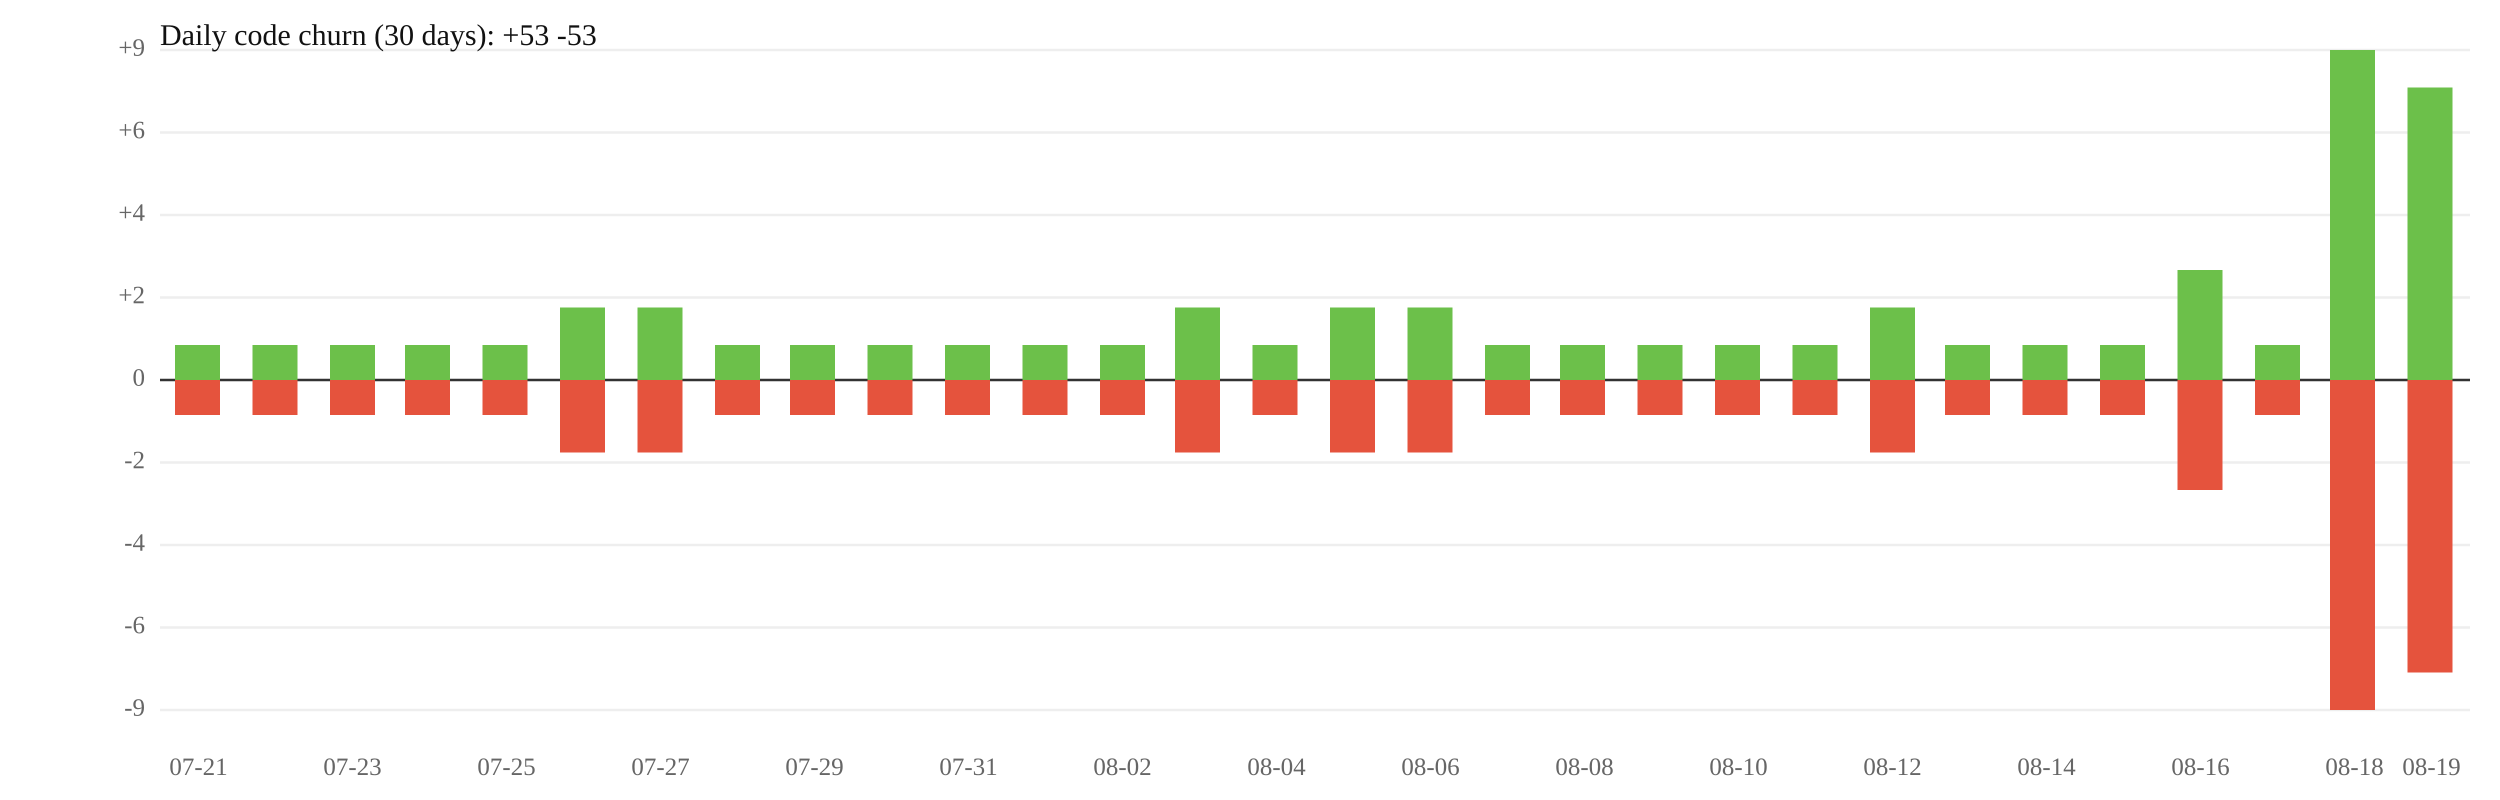
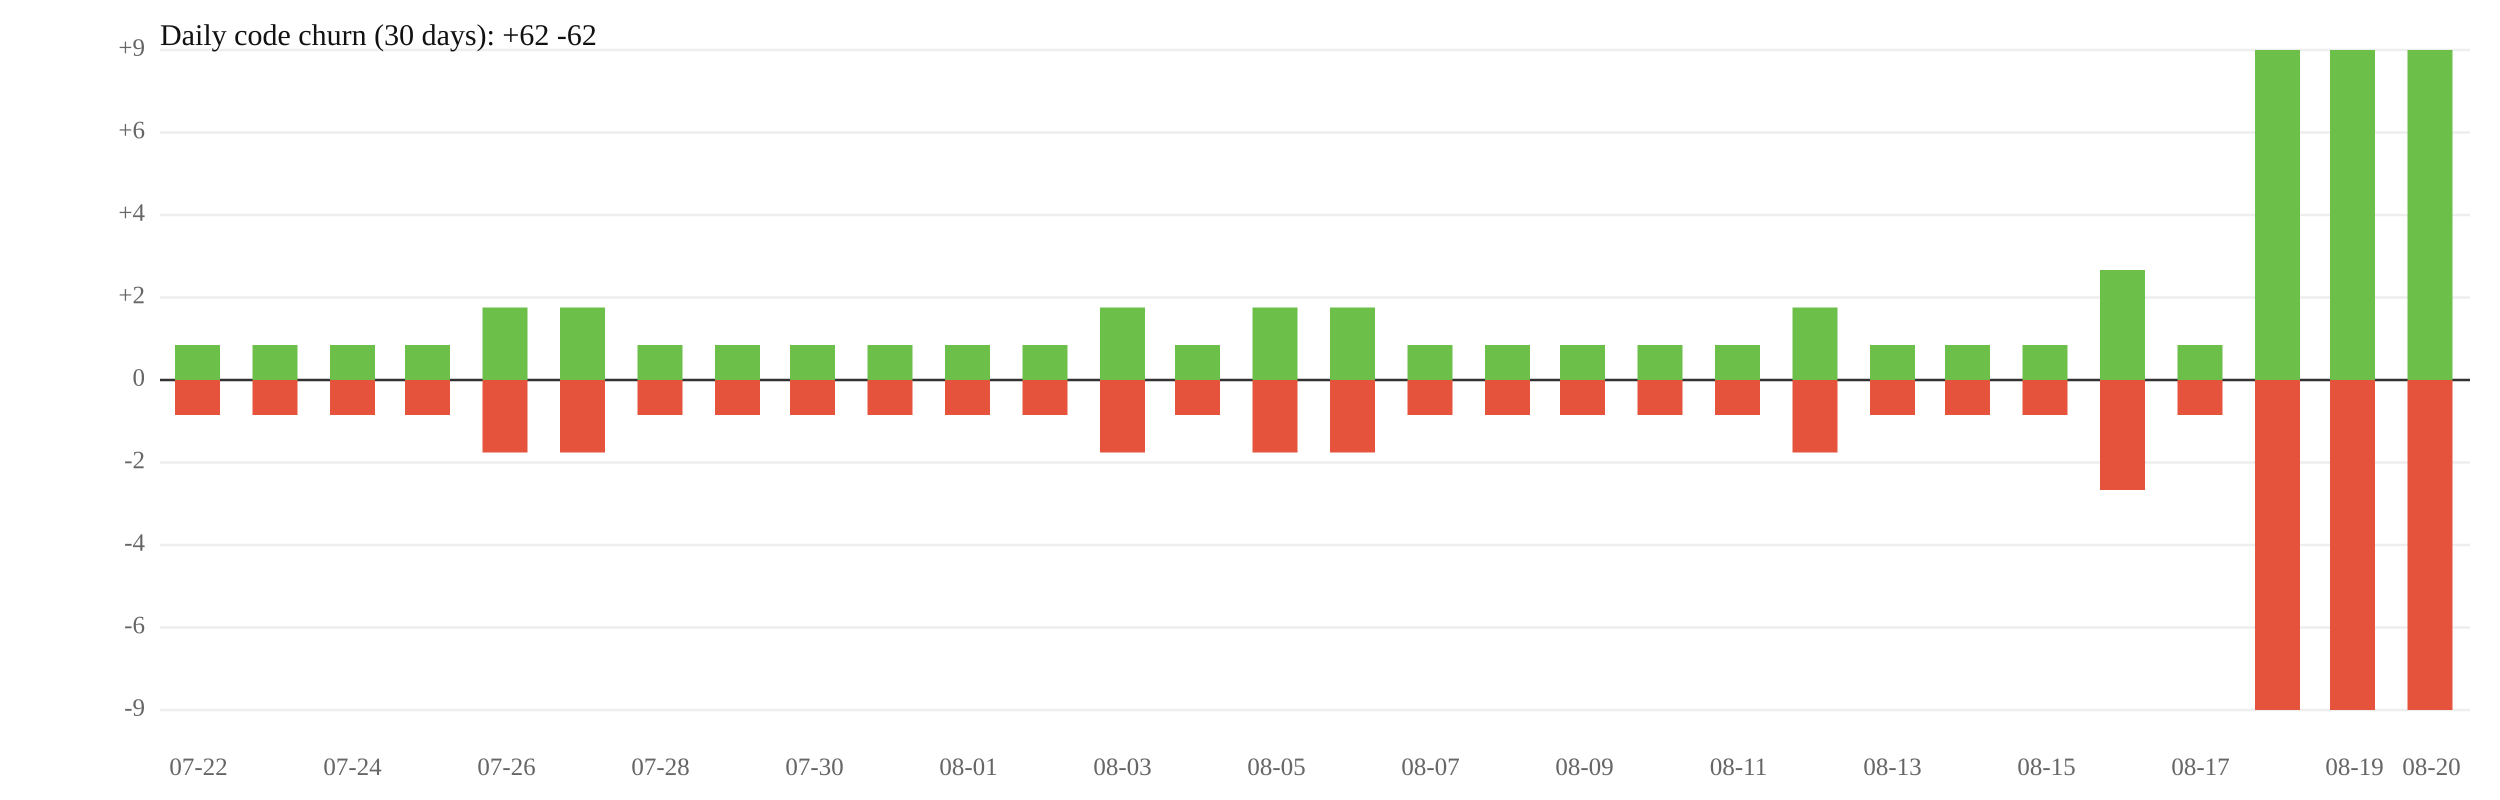
<svg xmlns="http://www.w3.org/2000/svg" width="1000" height="320" viewBox="0 0 1000 320">
  <rect width="100%" height="100%" fill="white" />
  <line x1="64" y1="119" x2="988" y2="119" stroke="#eee" />
  <line x1="64" y1="185" x2="988" y2="185" stroke="#eee" />
  <text x="58" y="119" font-size="10" text-anchor="end" dominant-baseline="middle" fill="#666">+2</text>
  <text x="58" y="185" font-size="10" text-anchor="end" dominant-baseline="middle" fill="#666">-2</text>
  <line x1="64" y1="86" x2="988" y2="86" stroke="#eee" />
  <line x1="64" y1="218" x2="988" y2="218" stroke="#eee" />
  <text x="58" y="86" font-size="10" text-anchor="end" dominant-baseline="middle" fill="#666">+4</text>
  <text x="58" y="218" font-size="10" text-anchor="end" dominant-baseline="middle" fill="#666">-4</text>
  <line x1="64" y1="53" x2="988" y2="53" stroke="#eee" />
  <line x1="64" y1="251" x2="988" y2="251" stroke="#eee" />
  <text x="58" y="53" font-size="10" text-anchor="end" dominant-baseline="middle" fill="#666">+6</text>
  <text x="58" y="251" font-size="10" text-anchor="end" dominant-baseline="middle" fill="#666">-6</text>
  <line x1="64" y1="20" x2="988" y2="20" stroke="#eee" />
  <line x1="64" y1="284" x2="988" y2="284" stroke="#eee" />
  <text x="58" y="20" font-size="10" text-anchor="end" dominant-baseline="middle" fill="#666">+9</text>
  <text x="58" y="284" font-size="10" text-anchor="end" dominant-baseline="middle" fill="#666">-9</text>
  <line x1="64" y1="152" x2="988" y2="152" stroke="#333" />
  <text x="58" y="152" font-size="10" text-anchor="end" dominant-baseline="middle" fill="#666">0</text>
  <rect x="70" y="138" width="18" height="14" fill="#6cc04a" />
  <rect x="70" y="152" width="18" height="14" fill="#e5533d" />
  <rect x="101" y="138" width="18" height="14" fill="#6cc04a" />
  <rect x="101" y="152" width="18" height="14" fill="#e5533d" />
  <rect x="132" y="138" width="18" height="14" fill="#6cc04a" />
  <rect x="132" y="152" width="18" height="14" fill="#e5533d" />
  <rect x="162" y="138" width="18" height="14" fill="#6cc04a" />
  <rect x="162" y="152" width="18" height="14" fill="#e5533d" />
-   <rect x="193" y="138" width="18" height="14" fill="#6cc04a" />
-   <rect x="193" y="152" width="18" height="14" fill="#e5533d" />
+   <rect x="193" y="123" width="18" height="29" fill="#6cc04a" />
+   <rect x="193" y="152" width="18" height="29" fill="#e5533d" />
  <rect x="224" y="123" width="18" height="29" fill="#6cc04a" />
  <rect x="224" y="152" width="18" height="29" fill="#e5533d" />
-   <rect x="255" y="123" width="18" height="29" fill="#6cc04a" />
-   <rect x="255" y="152" width="18" height="29" fill="#e5533d" />
+   <rect x="255" y="138" width="18" height="14" fill="#6cc04a" />
+   <rect x="255" y="152" width="18" height="14" fill="#e5533d" />
  <rect x="286" y="138" width="18" height="14" fill="#6cc04a" />
  <rect x="286" y="152" width="18" height="14" fill="#e5533d" />
  <rect x="316" y="138" width="18" height="14" fill="#6cc04a" />
  <rect x="316" y="152" width="18" height="14" fill="#e5533d" />
  <rect x="347" y="138" width="18" height="14" fill="#6cc04a" />
  <rect x="347" y="152" width="18" height="14" fill="#e5533d" />
  <rect x="378" y="138" width="18" height="14" fill="#6cc04a" />
  <rect x="378" y="152" width="18" height="14" fill="#e5533d" />
  <rect x="409" y="138" width="18" height="14" fill="#6cc04a" />
  <rect x="409" y="152" width="18" height="14" fill="#e5533d" />
-   <rect x="440" y="138" width="18" height="14" fill="#6cc04a" />
-   <rect x="440" y="152" width="18" height="14" fill="#e5533d" />
-   <rect x="470" y="123" width="18" height="29" fill="#6cc04a" />
-   <rect x="470" y="152" width="18" height="29" fill="#e5533d" />
-   <rect x="501" y="138" width="18" height="14" fill="#6cc04a" />
-   <rect x="501" y="152" width="18" height="14" fill="#e5533d" />
+   <rect x="440" y="123" width="18" height="29" fill="#6cc04a" />
+   <rect x="440" y="152" width="18" height="29" fill="#e5533d" />
+   <rect x="470" y="138" width="18" height="14" fill="#6cc04a" />
+   <rect x="470" y="152" width="18" height="14" fill="#e5533d" />
+   <rect x="501" y="123" width="18" height="29" fill="#6cc04a" />
+   <rect x="501" y="152" width="18" height="29" fill="#e5533d" />
  <rect x="532" y="123" width="18" height="29" fill="#6cc04a" />
  <rect x="532" y="152" width="18" height="29" fill="#e5533d" />
-   <rect x="563" y="123" width="18" height="29" fill="#6cc04a" />
-   <rect x="563" y="152" width="18" height="29" fill="#e5533d" />
+   <rect x="563" y="138" width="18" height="14" fill="#6cc04a" />
+   <rect x="563" y="152" width="18" height="14" fill="#e5533d" />
  <rect x="594" y="138" width="18" height="14" fill="#6cc04a" />
  <rect x="594" y="152" width="18" height="14" fill="#e5533d" />
  <rect x="624" y="138" width="18" height="14" fill="#6cc04a" />
  <rect x="624" y="152" width="18" height="14" fill="#e5533d" />
  <rect x="655" y="138" width="18" height="14" fill="#6cc04a" />
  <rect x="655" y="152" width="18" height="14" fill="#e5533d" />
  <rect x="686" y="138" width="18" height="14" fill="#6cc04a" />
  <rect x="686" y="152" width="18" height="14" fill="#e5533d" />
-   <rect x="717" y="138" width="18" height="14" fill="#6cc04a" />
-   <rect x="717" y="152" width="18" height="14" fill="#e5533d" />
-   <rect x="748" y="123" width="18" height="29" fill="#6cc04a" />
-   <rect x="748" y="152" width="18" height="29" fill="#e5533d" />
+   <rect x="717" y="123" width="18" height="29" fill="#6cc04a" />
+   <rect x="717" y="152" width="18" height="29" fill="#e5533d" />
+   <rect x="748" y="138" width="18" height="14" fill="#6cc04a" />
+   <rect x="748" y="152" width="18" height="14" fill="#e5533d" />
  <rect x="778" y="138" width="18" height="14" fill="#6cc04a" />
  <rect x="778" y="152" width="18" height="14" fill="#e5533d" />
  <rect x="809" y="138" width="18" height="14" fill="#6cc04a" />
  <rect x="809" y="152" width="18" height="14" fill="#e5533d" />
-   <rect x="840" y="138" width="18" height="14" fill="#6cc04a" />
-   <rect x="840" y="152" width="18" height="14" fill="#e5533d" />
-   <rect x="871" y="108" width="18" height="44" fill="#6cc04a" />
-   <rect x="871" y="152" width="18" height="44" fill="#e5533d" />
-   <rect x="902" y="138" width="18" height="14" fill="#6cc04a" />
-   <rect x="902" y="152" width="18" height="14" fill="#e5533d" />
+   <rect x="840" y="108" width="18" height="44" fill="#6cc04a" />
+   <rect x="840" y="152" width="18" height="44" fill="#e5533d" />
+   <rect x="871" y="138" width="18" height="14" fill="#6cc04a" />
+   <rect x="871" y="152" width="18" height="14" fill="#e5533d" />
+   <rect x="902" y="20" width="18" height="132" fill="#6cc04a" />
+   <rect x="902" y="152" width="18" height="132" fill="#e5533d" />
  <rect x="932" y="20" width="18" height="132" fill="#6cc04a" />
  <rect x="932" y="152" width="18" height="132" fill="#e5533d" />
-   <rect x="963" y="35" width="18" height="117" fill="#6cc04a" />
-   <rect x="963" y="152" width="18" height="117" fill="#e5533d" />
-   <text x="79.4" y="310" font-size="10" text-anchor="middle" fill="#666">07-21</text>
-   <text x="141.0" y="310" font-size="10" text-anchor="middle" fill="#666">07-23</text>
-   <text x="202.6" y="310" font-size="10" text-anchor="middle" fill="#666">07-25</text>
-   <text x="264.2" y="310" font-size="10" text-anchor="middle" fill="#666">07-27</text>
-   <text x="325.8" y="310" font-size="10" text-anchor="middle" fill="#666">07-29</text>
-   <text x="387.4" y="310" font-size="10" text-anchor="middle" fill="#666">07-31</text>
-   <text x="449.0" y="310" font-size="10" text-anchor="middle" fill="#666">08-02</text>
-   <text x="510.6" y="310" font-size="10" text-anchor="middle" fill="#666">08-04</text>
-   <text x="572.2" y="310" font-size="10" text-anchor="middle" fill="#666">08-06</text>
-   <text x="633.8" y="310" font-size="10" text-anchor="middle" fill="#666">08-08</text>
-   <text x="695.4" y="310" font-size="10" text-anchor="middle" fill="#666">08-10</text>
-   <text x="757.0" y="310" font-size="10" text-anchor="middle" fill="#666">08-12</text>
-   <text x="818.6" y="310" font-size="10" text-anchor="middle" fill="#666">08-14</text>
-   <text x="880.2" y="310" font-size="10" text-anchor="middle" fill="#666">08-16</text>
-   <text x="941.8" y="310" font-size="10" text-anchor="middle" fill="#666">08-18</text>
-   <text x="972.6" y="310" font-size="10" text-anchor="middle" fill="#666">08-19</text>
-   <text x="64" y="18" font-size="12" fill="#111">Daily code churn (30 days): +53  -53</text>
+   <rect x="963" y="20" width="18" height="132" fill="#6cc04a" />
+   <rect x="963" y="152" width="18" height="132" fill="#e5533d" />
+   <text x="79.4" y="310" font-size="10" text-anchor="middle" fill="#666">07-22</text>
+   <text x="141.0" y="310" font-size="10" text-anchor="middle" fill="#666">07-24</text>
+   <text x="202.6" y="310" font-size="10" text-anchor="middle" fill="#666">07-26</text>
+   <text x="264.2" y="310" font-size="10" text-anchor="middle" fill="#666">07-28</text>
+   <text x="325.8" y="310" font-size="10" text-anchor="middle" fill="#666">07-30</text>
+   <text x="387.4" y="310" font-size="10" text-anchor="middle" fill="#666">08-01</text>
+   <text x="449.0" y="310" font-size="10" text-anchor="middle" fill="#666">08-03</text>
+   <text x="510.6" y="310" font-size="10" text-anchor="middle" fill="#666">08-05</text>
+   <text x="572.2" y="310" font-size="10" text-anchor="middle" fill="#666">08-07</text>
+   <text x="633.8" y="310" font-size="10" text-anchor="middle" fill="#666">08-09</text>
+   <text x="695.4" y="310" font-size="10" text-anchor="middle" fill="#666">08-11</text>
+   <text x="757.0" y="310" font-size="10" text-anchor="middle" fill="#666">08-13</text>
+   <text x="818.6" y="310" font-size="10" text-anchor="middle" fill="#666">08-15</text>
+   <text x="880.2" y="310" font-size="10" text-anchor="middle" fill="#666">08-17</text>
+   <text x="941.8" y="310" font-size="10" text-anchor="middle" fill="#666">08-19</text>
+   <text x="972.6" y="310" font-size="10" text-anchor="middle" fill="#666">08-20</text>
+   <text x="64" y="18" font-size="12" fill="#111">Daily code churn (30 days): +62  -62</text>
</svg>
